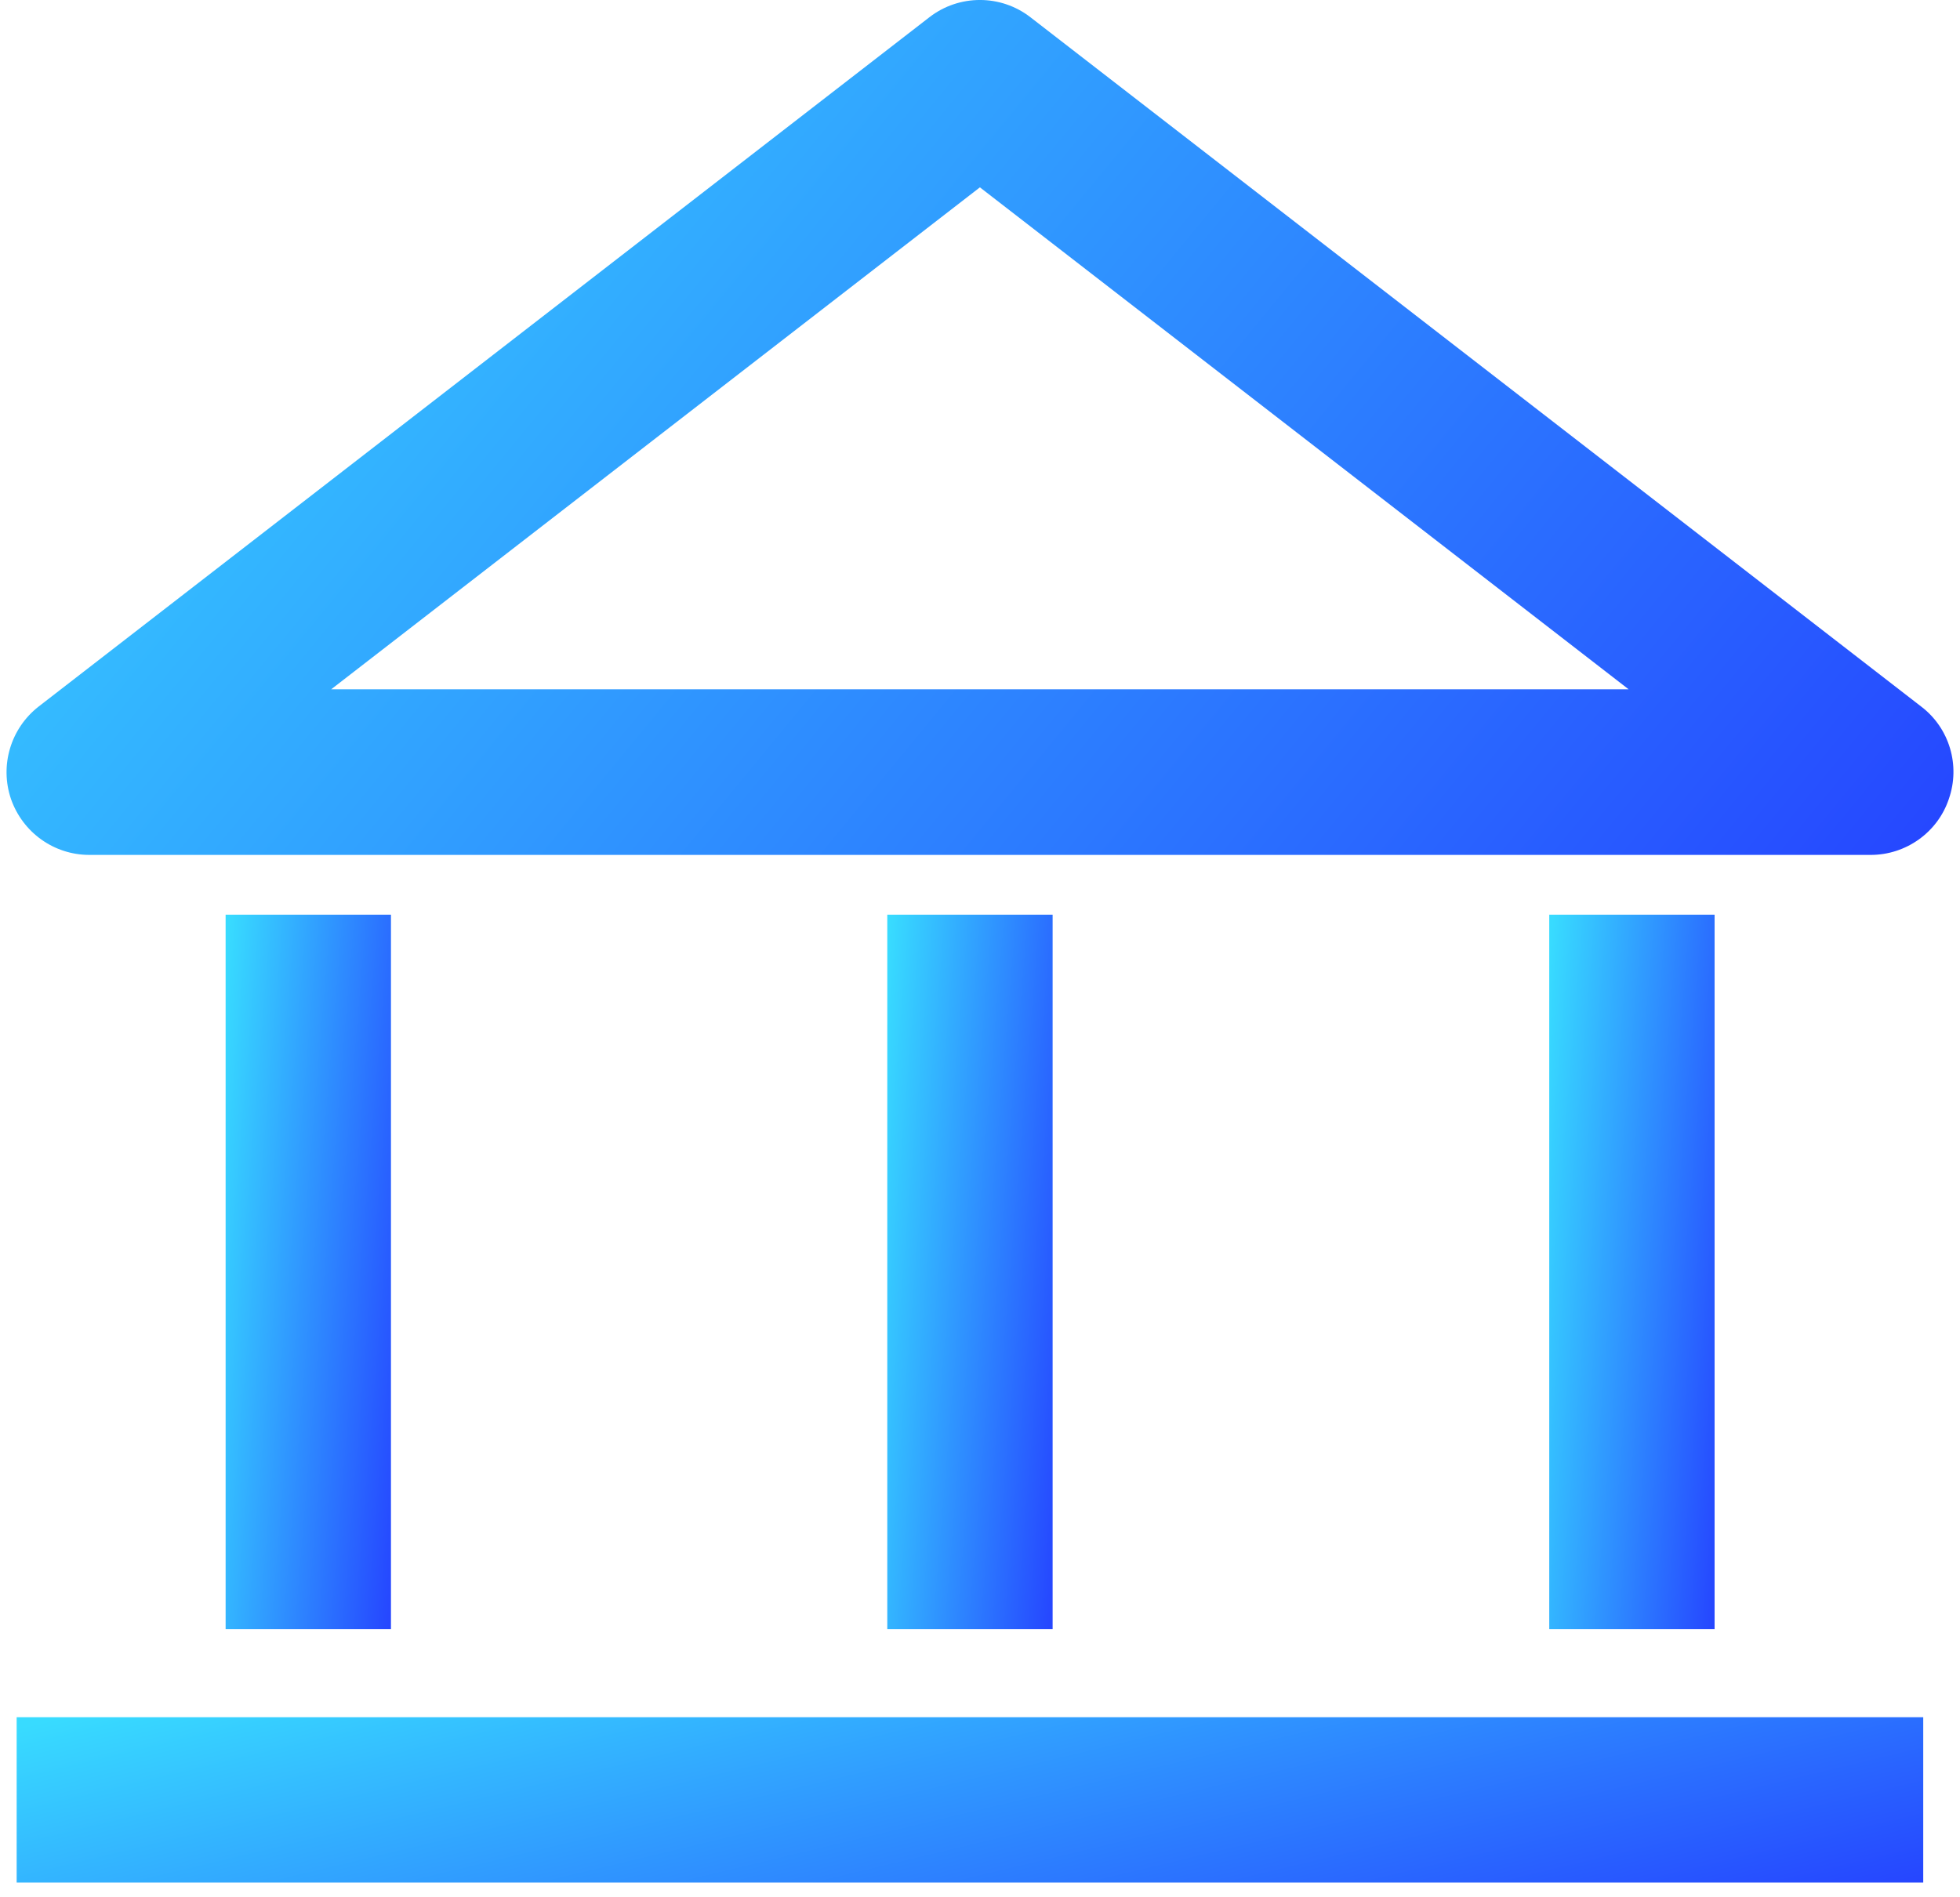
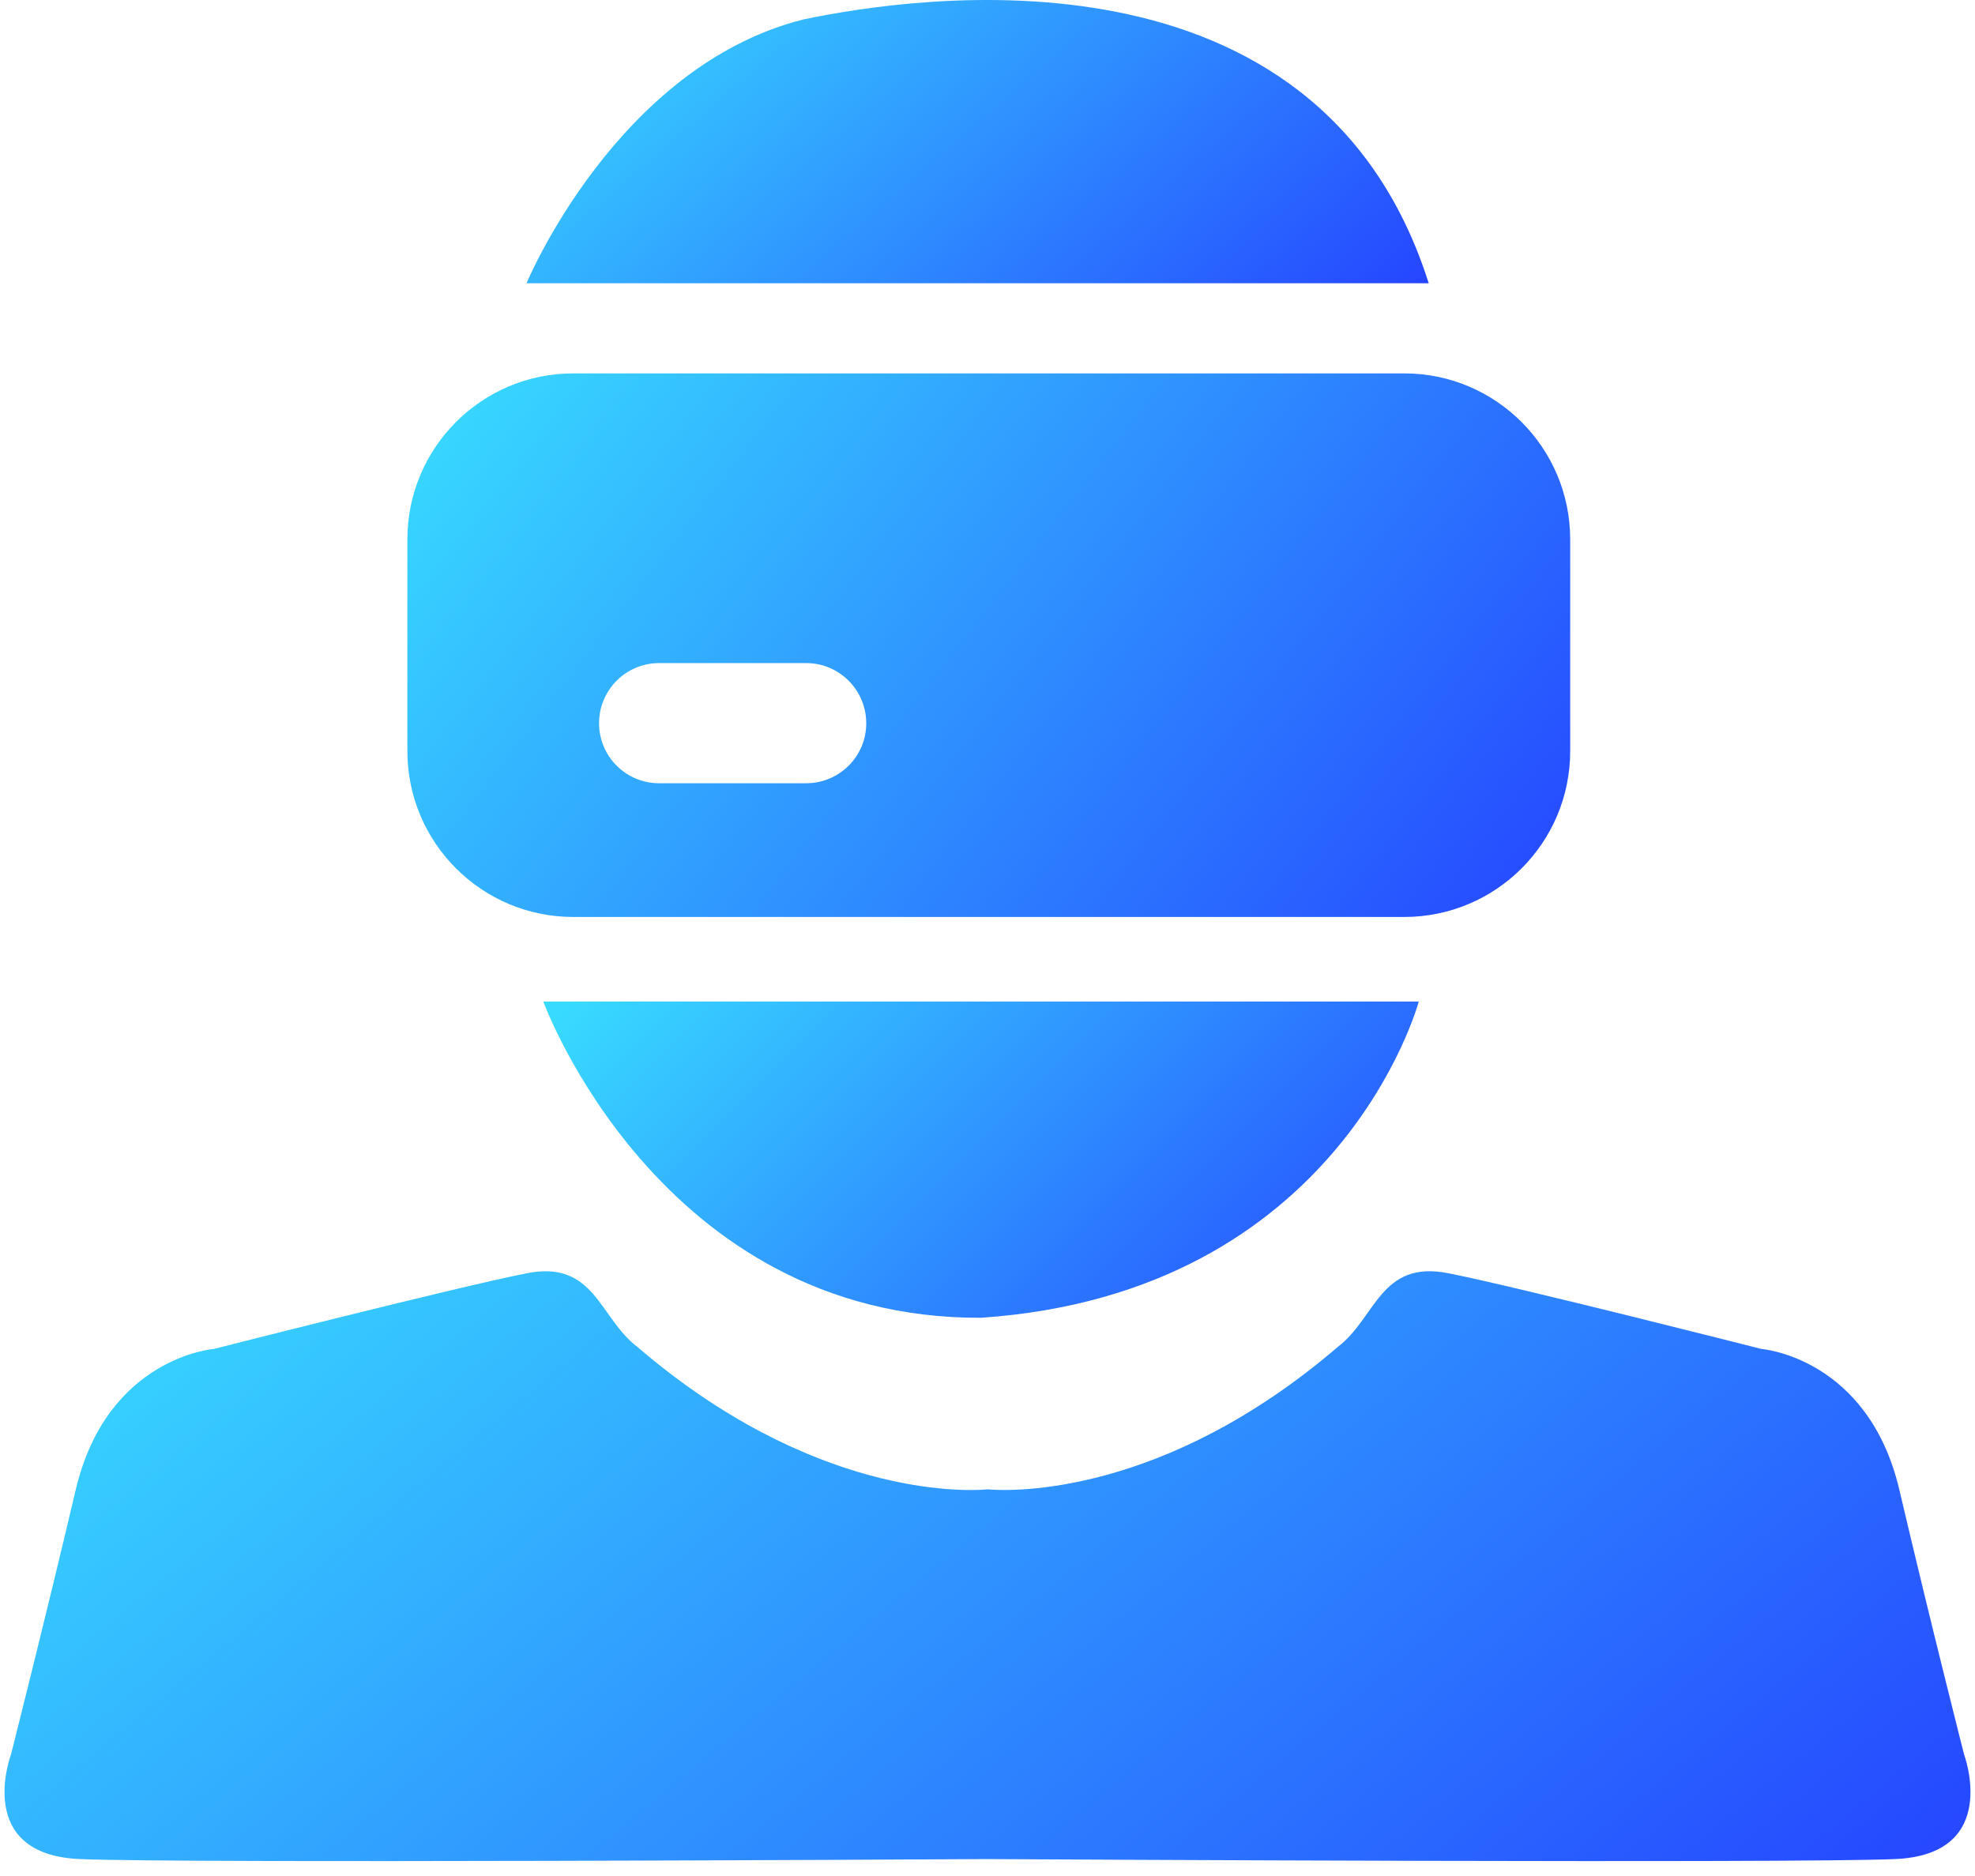
- <svg xmlns="http://www.w3.org/2000/svg" xmlns:xlink="http://www.w3.org/1999/xlink" fill="none" height="60" viewBox="0 0 62 60" width="62">
-   <linearGradient id="a">
-     <stop offset=".008" stop-color="#38dbff" />
-     <stop offset="1" stop-color="#243aff" />
-   </linearGradient>
-   <linearGradient id="b" gradientUnits="userSpaceOnUse" x1="-3.941" x2="49.323" xlink:href="#a" y1="5.928" y2="49.789" />
-   <linearGradient id="c" gradientUnits="userSpaceOnUse" x1="6.785" x2="14.322" xlink:href="#a" y1="33.891" y2="34.522" />
-   <linearGradient id="d" gradientUnits="userSpaceOnUse" x1="48.655" x2="56.193" xlink:href="#a" y1="33.891" y2="34.522" />
-   <linearGradient id="e" gradientUnits="userSpaceOnUse" x1="27.715" x2="35.252" xlink:href="#a" y1="33.891" y2="34.522" />
-   <linearGradient id="f" gradientUnits="userSpaceOnUse" x1="-3.535" x2="1.224" xlink:href="#a" y1="55.474" y2="75.321" />
-   <path d="m59.177 27.047h-56.35c-1.12 0-2.11-.71-2.48-1.77-.36-1.06-.01-2.23.87-2.92l28.18-21.81c.94-.73 2.26-.73 3.2 0l28.18 21.81c.89.68 1.24 1.86.87 2.92-.35 1.05-1.35 1.77-2.47 1.77zm-48.7-5.24h41.04l-20.52-15.88z" fill="url(#b)" />
-   <path d="m12.367 28.938h-5.23v22.6h5.23z" fill="url(#c)" />
-   <path d="m54.237 28.938h-5.23v22.6h5.23z" fill="url(#d)" />
-   <path d="m33.297 28.938h-5.23v22.6h5.23z" fill="url(#e)" />
-   <path d="m60.837 54.328h-60.31v5.23h60.31z" fill="url(#f)" />
+ <svg xmlns="http://www.w3.org/2000/svg" width="60" height="57" viewBox="0 0 60 57" fill="none">
+   <path d="M43.404 8.607H15.995C15.995 8.607 18.736 2.009 24.422 0.587C27.873 -0.132 40.056 -1.951 43.404 8.607Z" fill="url(#paint0_linear_790_631)" />
+   <path d="M16.505 30.431H43.101C43.101 30.431 40.732 39.295 29.804 40.039C20.024 40.08 16.505 30.431 16.505 30.431Z" fill="url(#paint1_linear_790_631)" />
+   <path d="M42.66 11.345H17.417C14.635 11.345 12.376 13.602 12.376 16.39V22.82C12.376 25.602 14.632 27.861 17.417 27.861H42.66C45.445 27.861 47.702 25.605 47.702 22.82V16.39C47.702 13.605 45.445 11.345 42.66 11.345ZM25.782 23.264C25.45 23.595 24.994 23.798 24.491 23.798H20.024C19.015 23.798 18.199 22.982 18.199 21.973C18.199 21.47 18.405 21.013 18.733 20.682C19.064 20.351 19.521 20.147 20.024 20.147H24.491C25.497 20.147 26.316 20.966 26.316 21.973C26.319 22.476 26.113 22.935 25.782 23.264Z" fill="url(#paint2_linear_790_631)" />
+   <path d="M57.563 56.486C54.428 56.618 31.633 56.496 30.042 56.486C29.985 56.486 29.954 56.486 29.954 56.486C28.36 56.496 5.568 56.618 2.433 56.486C-0.815 56.352 0.335 53.304 0.335 53.304C0.335 53.304 1.348 49.31 2.298 45.275C3.245 41.236 6.496 40.986 6.496 40.986C6.496 40.986 13.938 39.092 16.005 38.686C18.067 38.279 18.202 40.039 19.355 40.917C24.659 45.475 29.276 45.312 29.957 45.256C29.976 45.253 29.989 45.253 30.001 45.253C30.014 45.256 30.026 45.256 30.045 45.256C30.73 45.309 35.346 45.472 40.65 40.917C41.801 40.039 41.935 38.276 44.001 38.686C46.064 39.092 53.509 40.986 53.509 40.986C53.509 40.986 56.757 41.236 57.704 45.275C58.651 49.31 59.667 53.304 59.667 53.304C59.667 53.304 60.811 56.352 57.563 56.486Z" fill="url(#paint3_linear_790_631)" />
+   <path d="M30.039 45.253V45.262C30.02 45.259 30.007 45.259 29.995 45.259C30.026 45.256 30.039 45.253 30.039 45.253Z" fill="url(#paint4_linear_790_631)" />
+   <path d="M29.995 45.256C29.982 45.259 29.97 45.259 29.951 45.259V45.249C29.951 45.253 29.967 45.256 29.995 45.256Z" fill="url(#paint5_linear_790_631)" />
+   <defs>
+     <linearGradient id="paint0_linear_790_631" x1="14.149" y1="1.887" x2="31.25" y2="21.58" gradientUnits="userSpaceOnUse">
+       <stop offset="0.008" stop-color="#38DBFF" />
+       <stop offset="1" stop-color="#243AFF" />
+     </linearGradient>
+     <linearGradient id="paint1_linear_790_631" x1="14.713" y1="32.537" x2="33.993" y2="51.837" gradientUnits="userSpaceOnUse">
+       <stop offset="0.008" stop-color="#38DBFF" />
+       <stop offset="1" stop-color="#243AFF" />
+     </linearGradient>
+     <linearGradient id="paint2_linear_790_631" x1="9.996" y1="14.965" x2="42.073" y2="39.778" gradientUnits="userSpaceOnUse">
+       <stop offset="0.008" stop-color="#38DBFF" />
+       <stop offset="1" stop-color="#243AFF" />
+     </linearGradient>
+     <linearGradient id="paint3_linear_790_631" x1="-3.885" y1="42.553" x2="31.459" y2="85.15" gradientUnits="userSpaceOnUse">
+       <stop offset="0.008" stop-color="#38DBFF" />
+       <stop offset="1" stop-color="#243AFF" />
+     </linearGradient>
+     <linearGradient id="paint4_linear_790_631" x1="29.992" y1="45.255" x2="30.009" y2="45.283" gradientUnits="userSpaceOnUse">
+       <stop offset="0.008" stop-color="#38DBFF" />
+       <stop offset="1" stop-color="#243AFF" />
+     </linearGradient>
+     <linearGradient id="paint5_linear_790_631" x1="29.948" y1="45.252" x2="29.965" y2="45.279" gradientUnits="userSpaceOnUse">
+       <stop offset="0.008" stop-color="#38DBFF" />
+       <stop offset="1" stop-color="#243AFF" />
+     </linearGradient>
+   </defs>
</svg>
